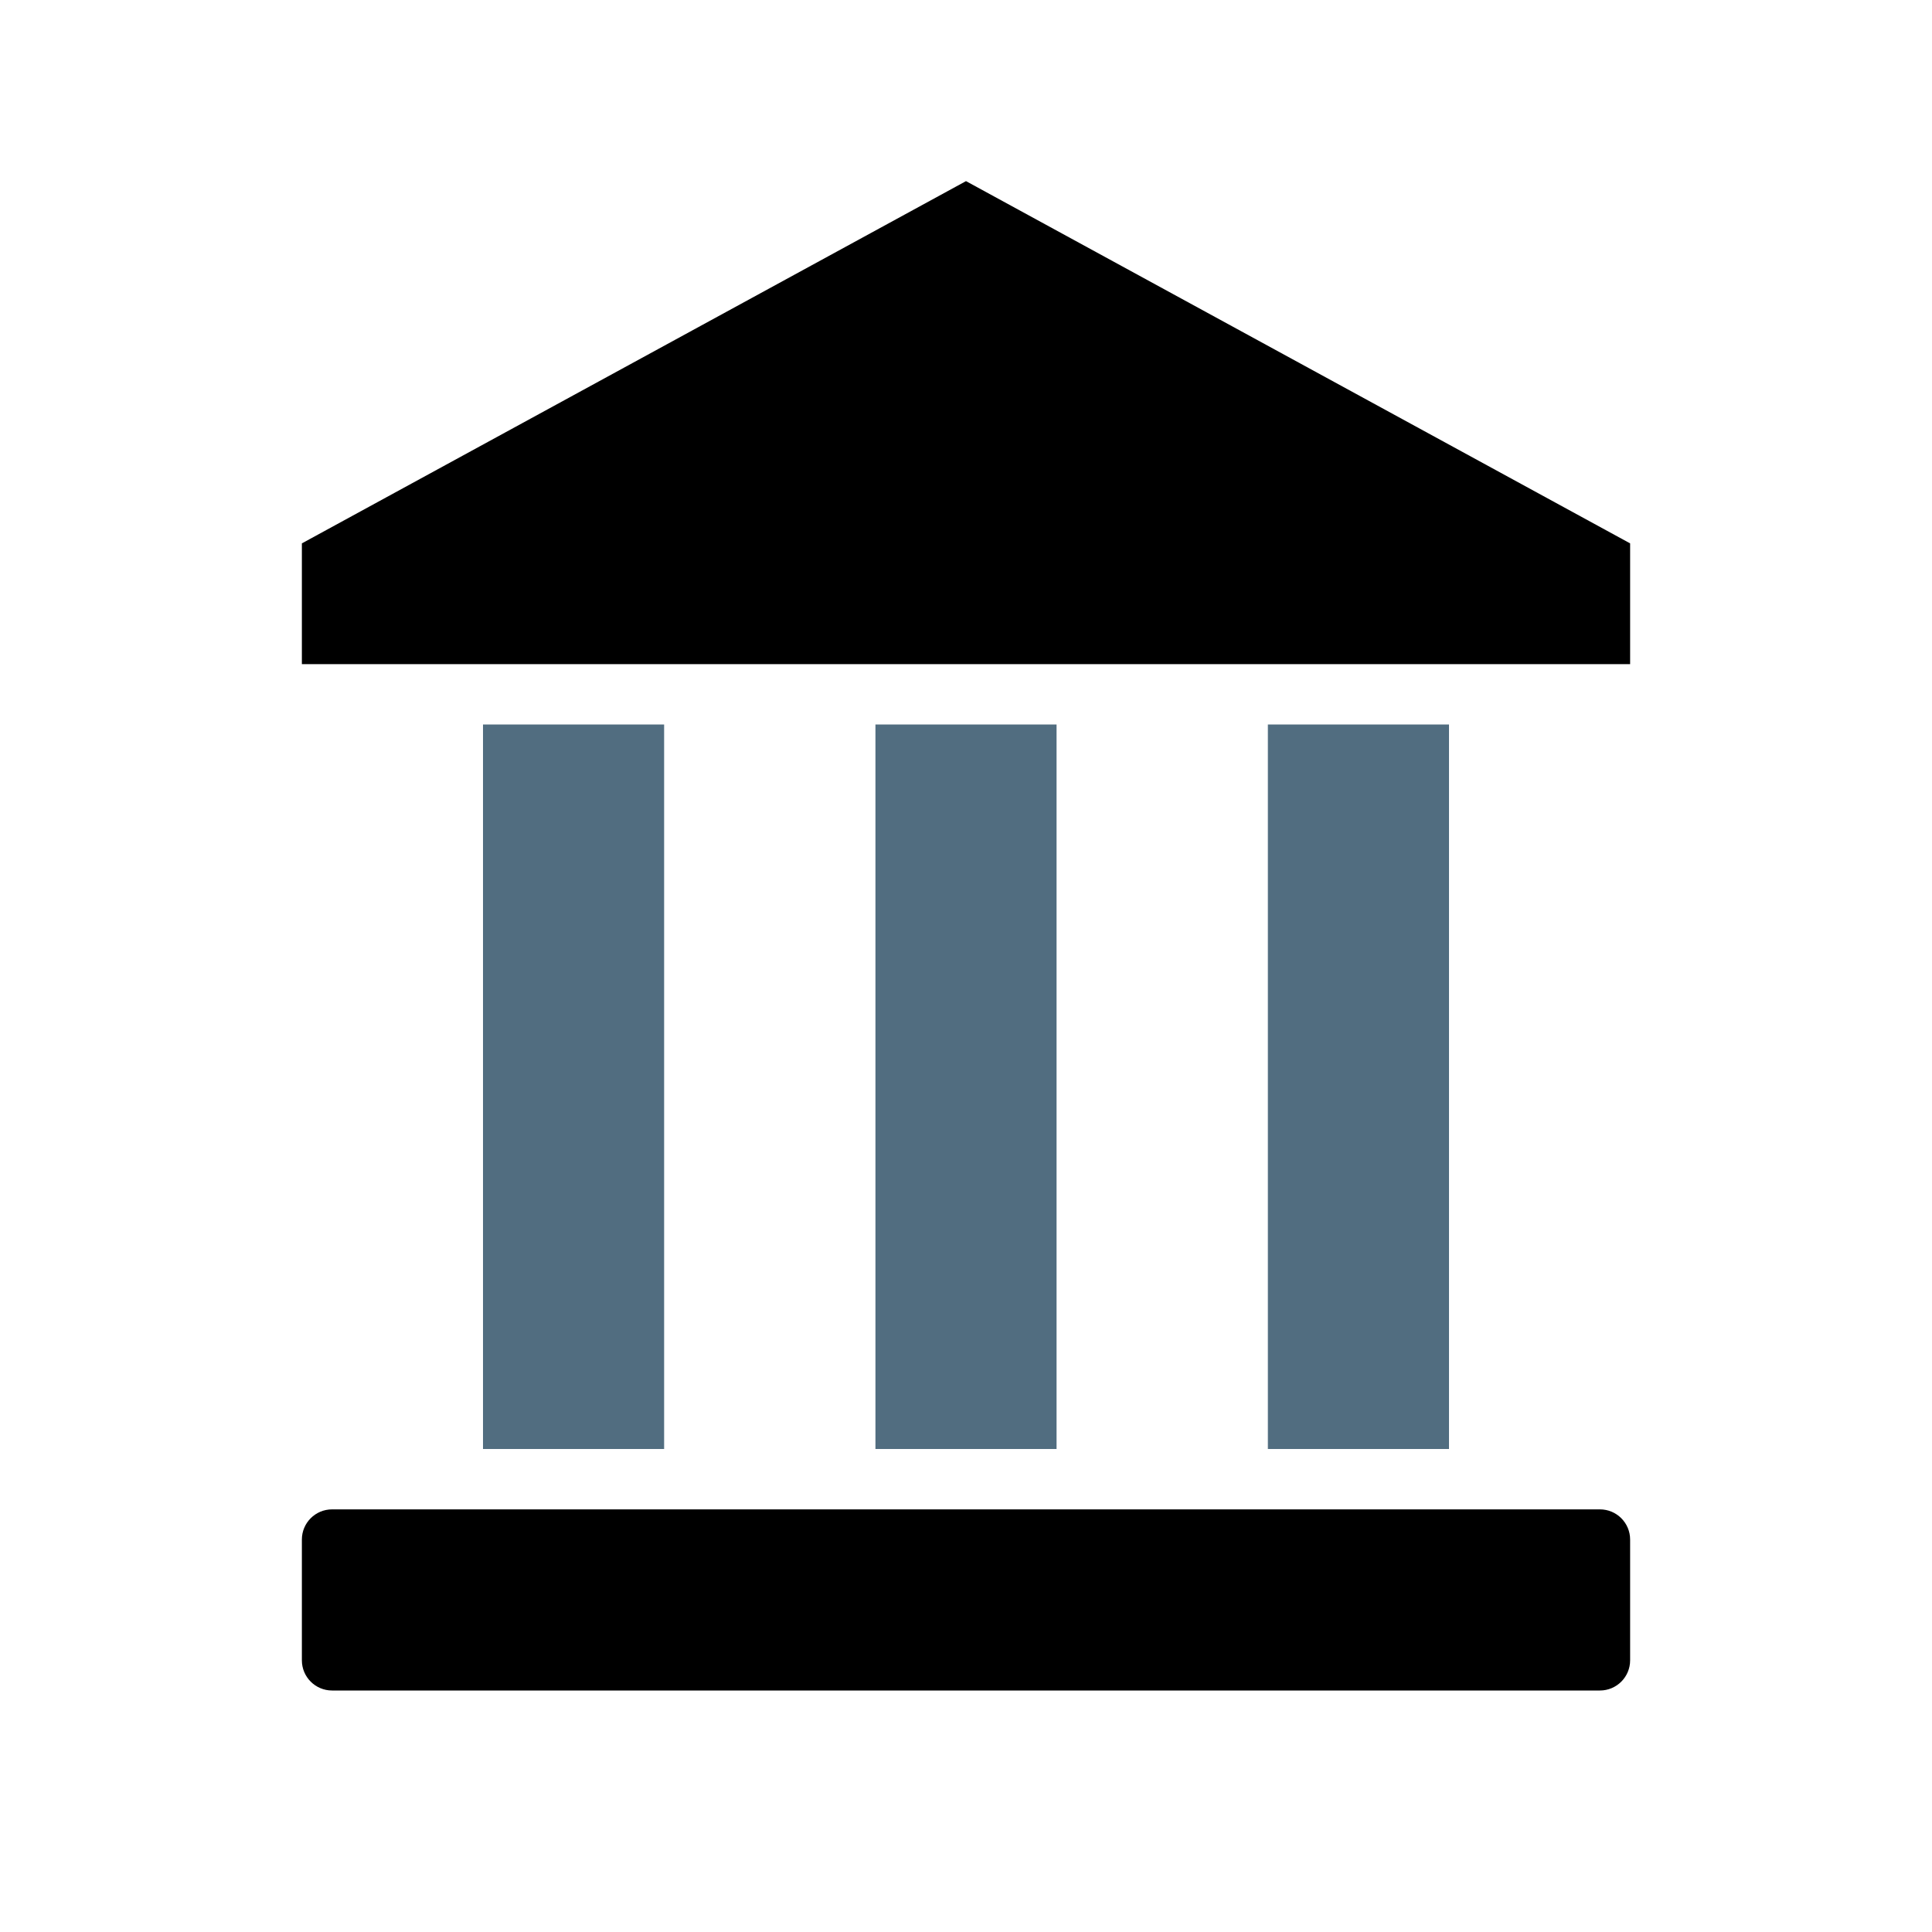
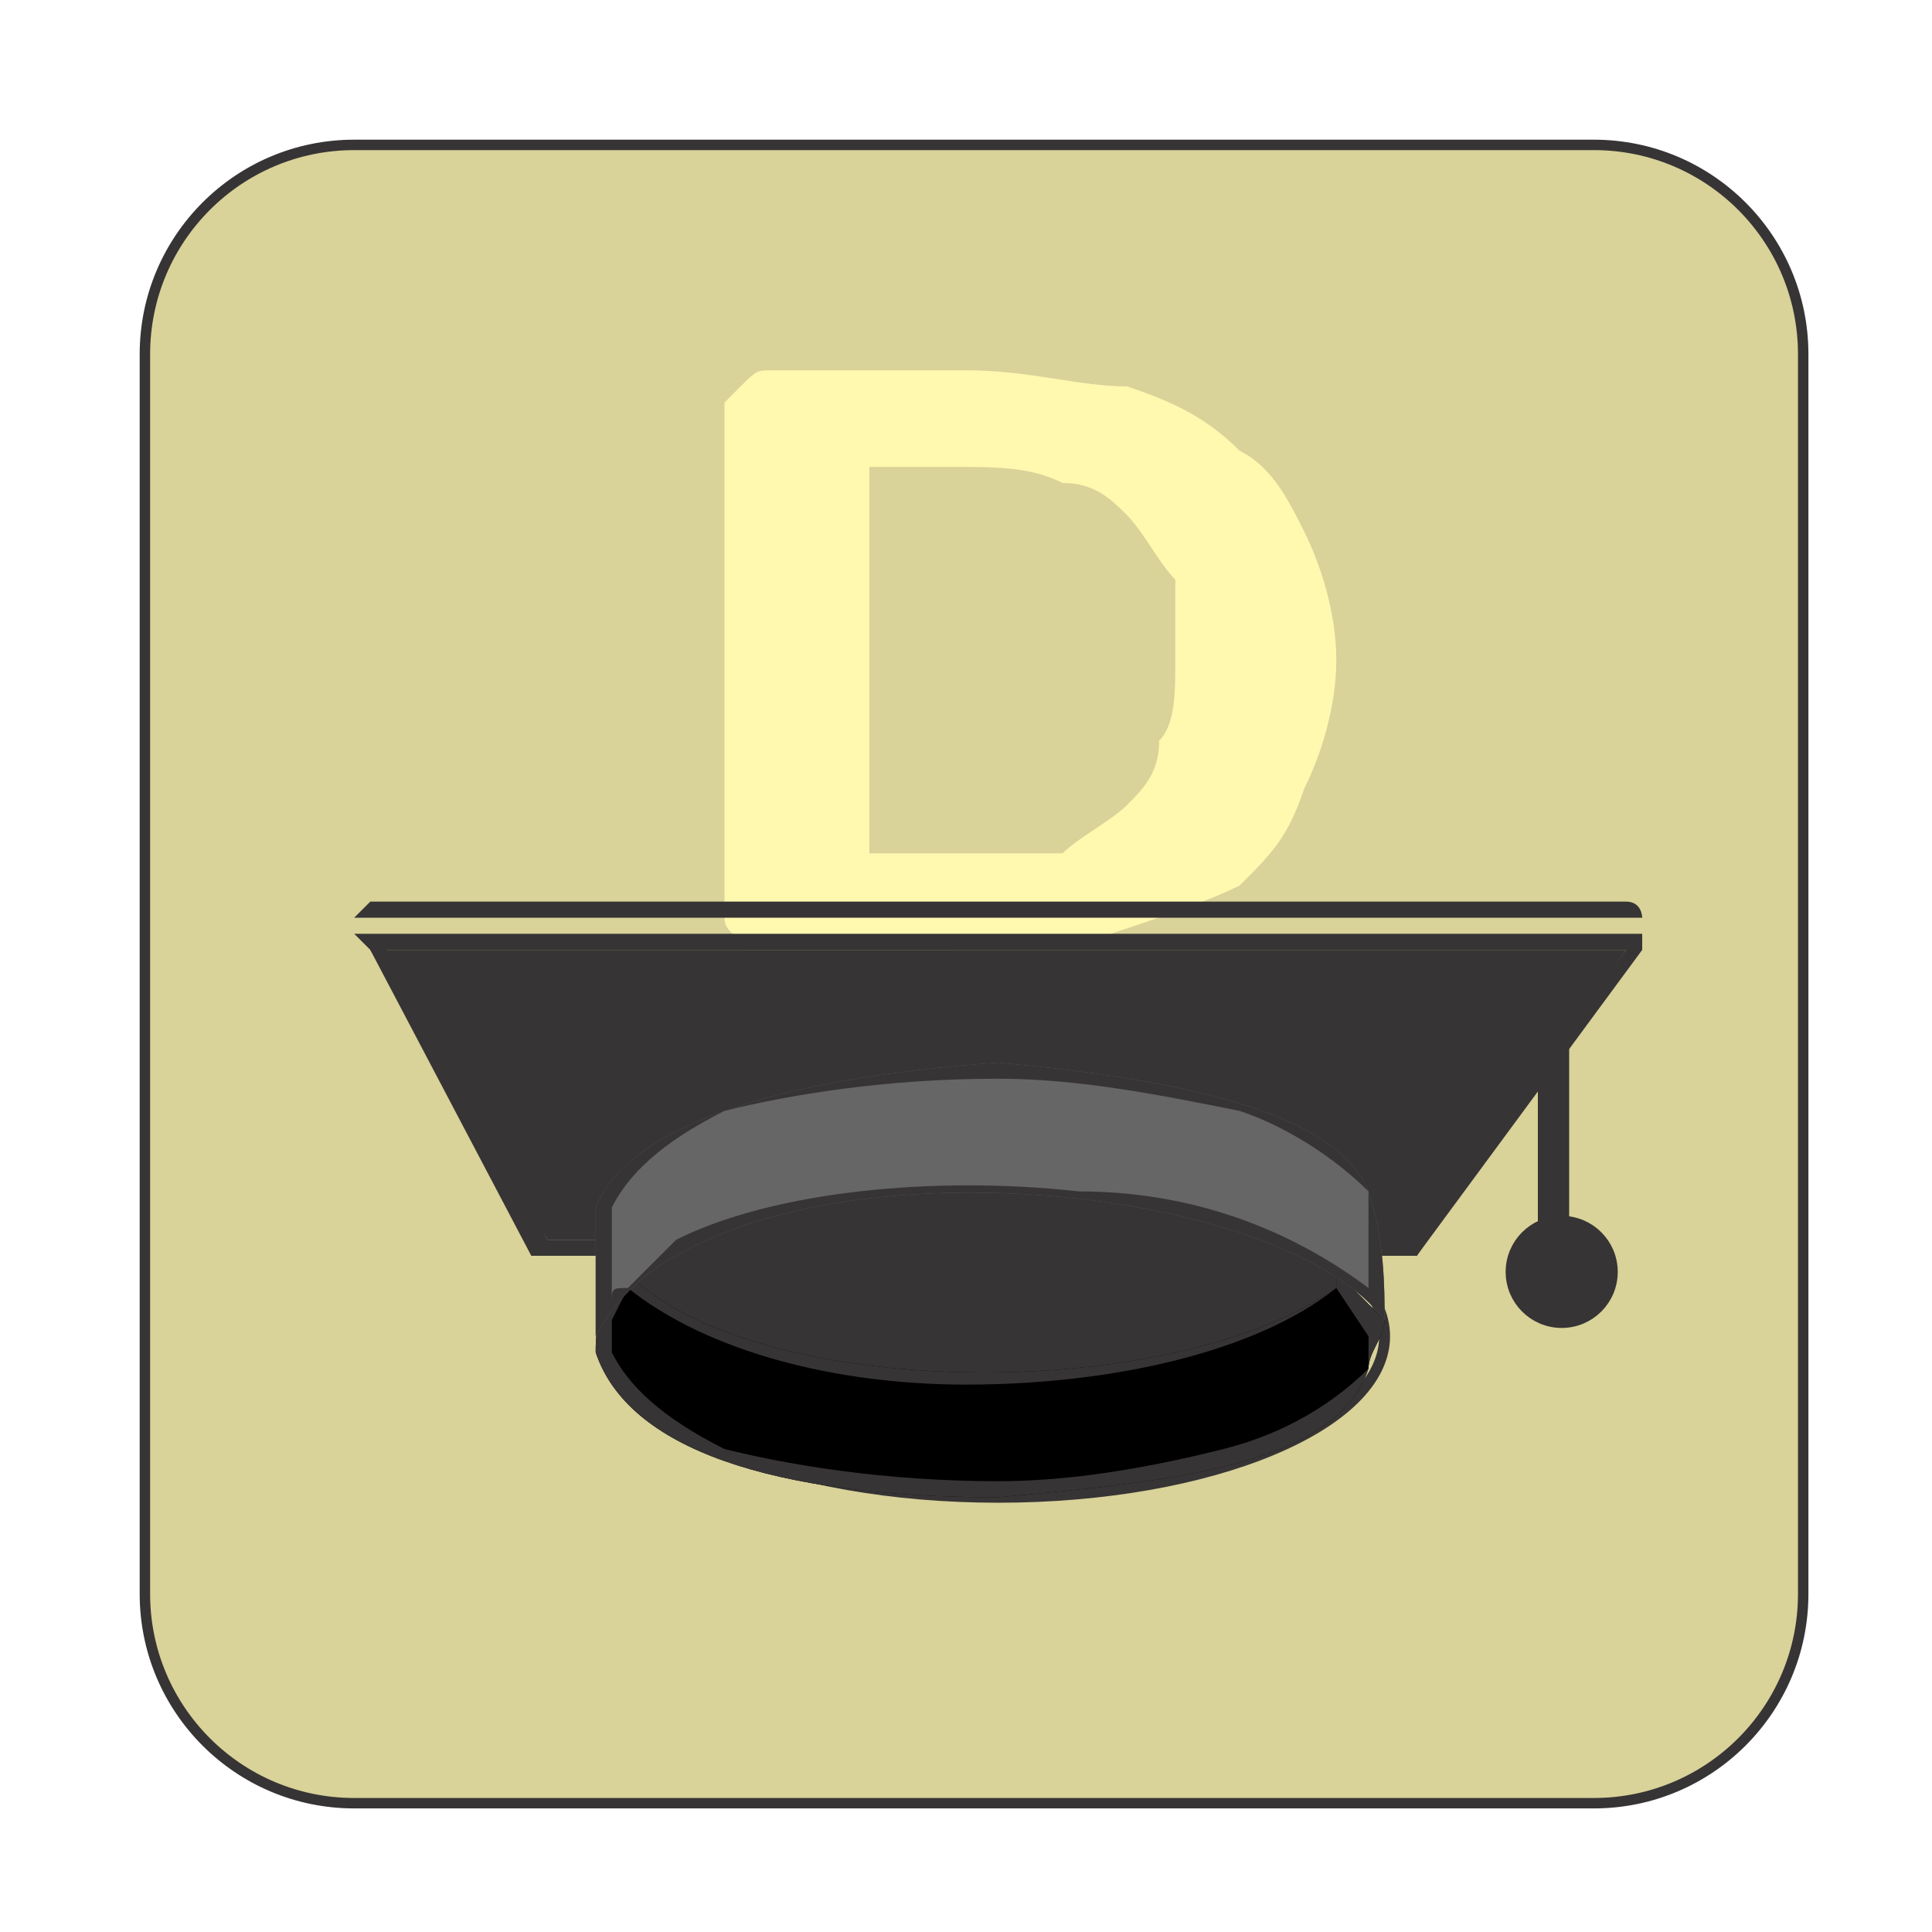
- <svg xmlns="http://www.w3.org/2000/svg" viewBox="0 0 64 64" fill="none" role="img">
-   <path d="M32 6 54 18v4H10v-4L32 6Z" fill="#000000" />
-   <rect x="16" y="24" width="6" height="24" fill="#516d80" />
-   <rect x="29" y="24" width="6" height="24" fill="#516d80" />
-   <rect x="42" y="24" width="6" height="24" fill="#516d80" />
-   <rect x="10" y="50" width="44" height="6" rx="1" fill="#000000" />
+ <svg xmlns="http://www.w3.org/2000/svg" xml:space="preserve" style="shape-rendering:geometricPrecision;text-rendering:geometricPrecision;image-rendering:optimizeQuality;fill-rule:evenodd;clip-rule:evenodd" viewBox="0 0 120 120">
+   <defs>
+     <clipPath id="id0">
+       <path d="M25 60h81v37H25z" />
+     </clipPath>
+     <style>.fil2,.fil3{fill:#373435}.fil3{fill-rule:nonzero}</style>
+   </defs>
+   <g id="Layer_x0020_2">
+     <g id="_2271994698000">
+       <rect width="103" height="103" x="9" y="9" rx="13" ry="13" style="stroke:#373435;stroke-width:.648;fill:#d9d299" />
+       <path d="M83 41c0 3-1 6-2 8-1 3-2 4-4 6-2 1-5 2-8 3s-6 1-10 1H46c0-1-1-1-1-2V25l1-1c1-1 1-1 2-1h12c4 0 7 1 10 1 3 1 5 2 7 4 2 1 3 3 4 5s2 5 2 8m-10 0v-5c-1-1-2-3-3-4s-2-2-4-2c-2-1-4-1-7-1h-5v24h12c1-1 3-2 4-3s2-2 2-4c1-1 1-3 1-5" style="fill:#fff8af;fill-rule:nonzero" />
+       <path d="M23 59h78L88 78h-5l1 5-19 5-23-3-4-8h-4z" class="fil2" />
+       <path id="1" d="M101 59H23v-1h78l1 1zm0-1h1v1zM88 77l13-18h1L88 78zm-5 0h5v1h-6zm-1 1v-1h1zm1 5-1-5 1-1 1 6zm-18 4 19-5v1l-18 5h-1zm1 1h-1zm-24-4 24 3-1 1-23-3h-1zm0 1h-1zm-4-8 4 7-1 1-4-8zm-4 0h4v1h-5zm0 1h-1zM24 59l10 18-1 1-10-19v-1zm-1 0-1-1h1z" class="fil3" />
+       <path d="M96 64h.982v15.553H96z" style="stroke:#373435;stroke-width:.962;fill:#373435" />
+       <circle cx="97" cy="79" r="3" class="fil2" style="stroke:#373435;stroke-width:.962" />
+       <path d="M23 56v1h-1zm78 0v1H23v-1zm0 1v-1c1 0 1 1 1 1z" class="fil3" />
+       <ellipse cx="62" cy="83" rx="24" ry="10" style="stroke:#373435;stroke-width:.675;fill:none" />
+       <path d="M37 84c2 6 11 9 25 9 11-1 21-2 23-8 0-1 1-2 1-3l-3-3v1c-10 7-34 7-43 0-1-1-1 0-1 0l-1 1c-1 1-1 2-1 3" style="fill:#000" />
+       <path d="M38 84c1 2 3 4 7 6 4 1 10 2 17 2 5 0 10-1 14-2s7-3 9-5v-2l-2-3c-5 4-14 6-23 6-8 0-16-2-21-6 0 0 1 0 0 0l-1 2zm-1 0c2 6 11 9 25 9 11-1 21-2 23-8 0-1 1-2 1-3l-3-3v1c-10 7-34 7-43 0-1-1-1 0-1 0l-1 1c-1 1-1 2-1 3" class="fil2" />
+       <path d="M37 75c2-5 11-8 25-9 11 1 21 3 23 8 1 3 1 6 1 8-6-8-32-11-44-4-2 1-4 3-5 5z" style="fill:#666" />
+       <path d="M37 75c2-5 11-8 25-9 11 1 21 3 23 8 1 3 1 6 1 8-6-8-32-11-44-4-2 1-4 3-5 5zm8-6c-4 2-6 4-7 6v6c0-1 0-1 1-1l3-3c6-3 16-4 25-3 8 0 14 3 18 6v-6c-2-2-5-4-8-5-5-1-10-2-15-2-7 0-13 1-17 2" class="fil2" />
+     </g>
+   </g>
</svg>
